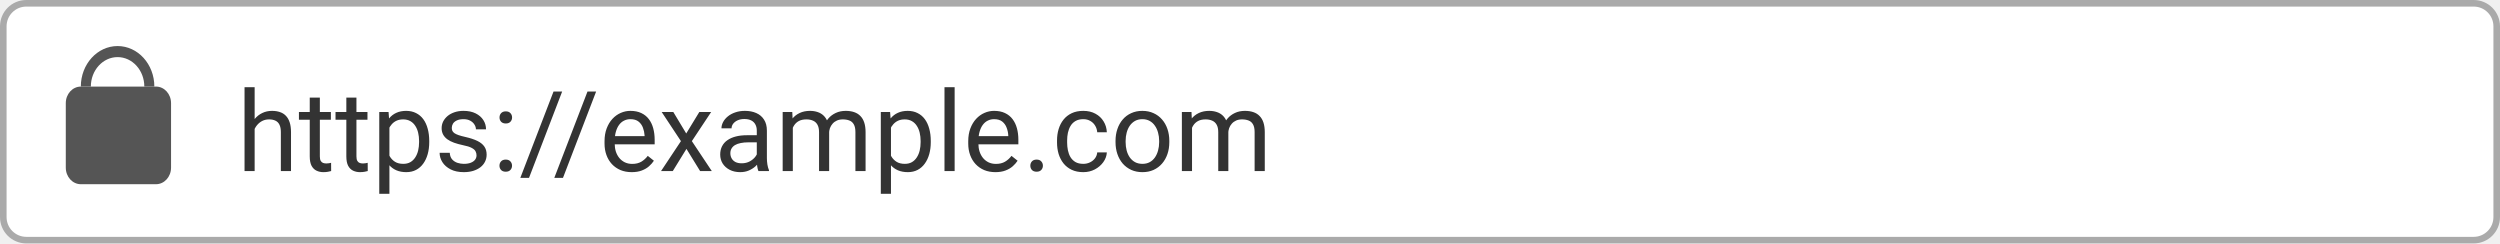
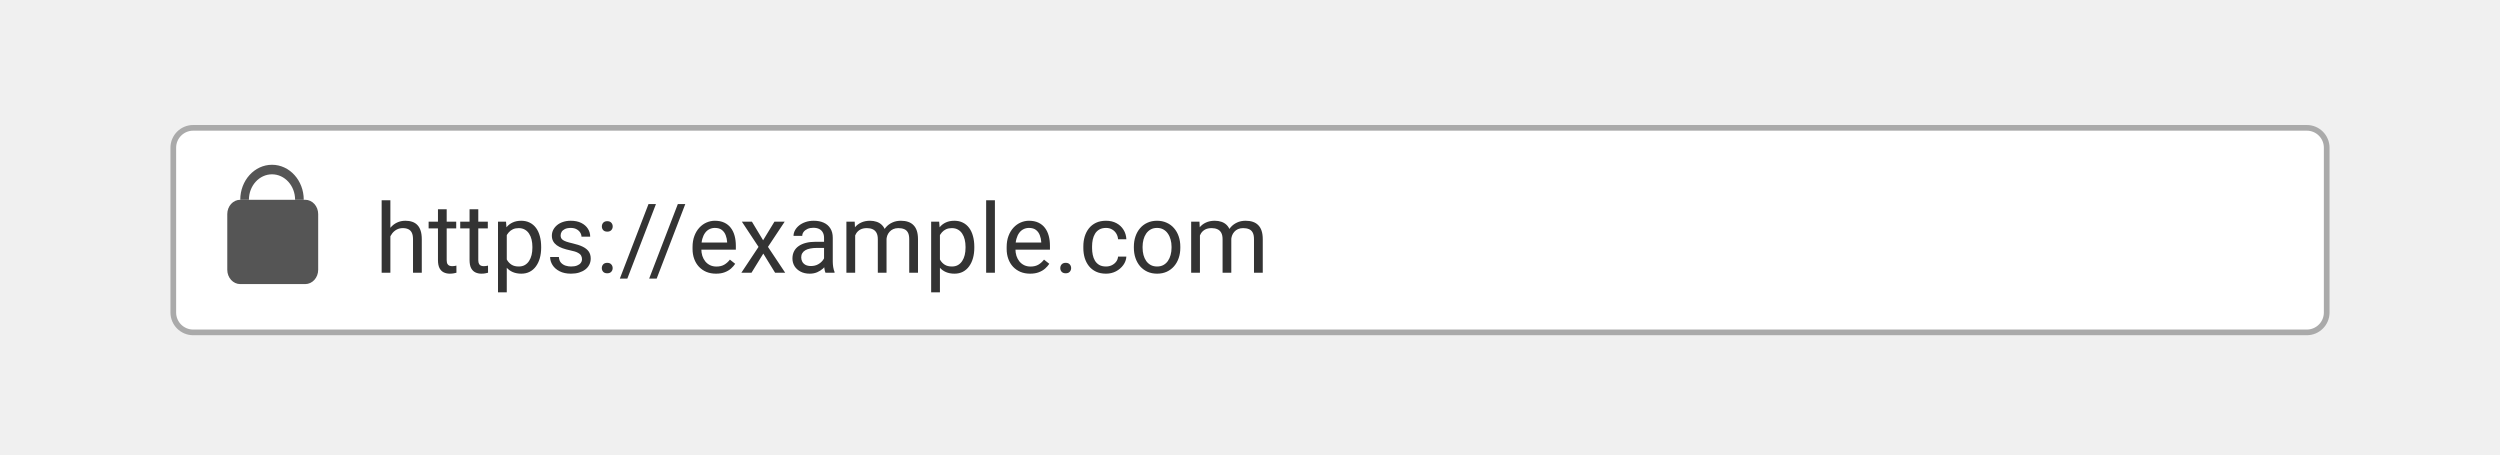
- <svg xmlns="http://www.w3.org/2000/svg" width="380" height="37" viewBox="0 0 380 37" fill="none">
-   <rect x="0.5" y="0.5" width="379" height="36" rx="3.5" fill="white" stroke="#AAAAAA" />
-   <path d="M38.706 13.25V26H37.17V13.25H38.706ZM38.341 21.169L37.702 21.144C37.707 20.53 37.798 19.963 37.976 19.442C38.153 18.917 38.402 18.46 38.723 18.073C39.044 17.685 39.425 17.387 39.868 17.176C40.316 16.96 40.812 16.852 41.354 16.852C41.797 16.852 42.195 16.913 42.549 17.035C42.904 17.151 43.205 17.34 43.454 17.6C43.709 17.86 43.902 18.197 44.035 18.612C44.168 19.022 44.234 19.523 44.234 20.115V26H42.69V20.098C42.69 19.628 42.621 19.252 42.483 18.969C42.345 18.681 42.143 18.474 41.877 18.347C41.611 18.214 41.285 18.148 40.898 18.148C40.516 18.148 40.167 18.228 39.852 18.388C39.542 18.549 39.273 18.77 39.046 19.052C38.825 19.334 38.651 19.658 38.523 20.023C38.402 20.383 38.341 20.765 38.341 21.169ZM50.294 17.019V18.197H45.438V17.019H50.294ZM47.081 14.835H48.617V23.775C48.617 24.08 48.664 24.309 48.758 24.464C48.852 24.619 48.974 24.722 49.123 24.771C49.273 24.821 49.433 24.846 49.605 24.846C49.732 24.846 49.865 24.835 50.003 24.813C50.147 24.785 50.255 24.763 50.327 24.747L50.335 26C50.214 26.039 50.053 26.075 49.854 26.108C49.66 26.147 49.425 26.166 49.148 26.166C48.772 26.166 48.426 26.091 48.111 25.942C47.795 25.793 47.544 25.544 47.355 25.195C47.173 24.841 47.081 24.365 47.081 23.767V14.835ZM55.855 17.019V18.197H50.999V17.019H55.855ZM52.643 14.835H54.179V23.775C54.179 24.08 54.226 24.309 54.32 24.464C54.414 24.619 54.536 24.722 54.685 24.771C54.834 24.821 54.995 24.846 55.166 24.846C55.294 24.846 55.427 24.835 55.565 24.813C55.709 24.785 55.817 24.763 55.889 24.747L55.897 26C55.775 26.039 55.615 26.075 55.416 26.108C55.222 26.147 54.987 26.166 54.71 26.166C54.334 26.166 53.988 26.091 53.672 25.942C53.357 25.793 53.105 25.544 52.917 25.195C52.734 24.841 52.643 24.365 52.643 23.767V14.835ZM59.192 18.745V29.453H57.648V17.019H59.06L59.192 18.745ZM65.244 21.435V21.609C65.244 22.262 65.166 22.868 65.011 23.427C64.856 23.98 64.629 24.462 64.331 24.871C64.037 25.281 63.675 25.599 63.243 25.826C62.812 26.053 62.316 26.166 61.757 26.166C61.187 26.166 60.684 26.072 60.247 25.884C59.809 25.696 59.439 25.422 59.134 25.062C58.83 24.702 58.586 24.271 58.404 23.767C58.227 23.264 58.105 22.696 58.039 22.065V21.136C58.105 20.472 58.23 19.877 58.412 19.351C58.595 18.825 58.835 18.377 59.134 18.006C59.439 17.63 59.807 17.345 60.238 17.151C60.67 16.952 61.168 16.852 61.732 16.852C62.297 16.852 62.798 16.963 63.235 17.185C63.672 17.4 64.04 17.71 64.339 18.114C64.638 18.518 64.862 19.002 65.011 19.567C65.166 20.126 65.244 20.748 65.244 21.435ZM63.7 21.609V21.435C63.7 20.986 63.653 20.566 63.559 20.173C63.465 19.774 63.318 19.426 63.119 19.127C62.925 18.823 62.676 18.585 62.372 18.413C62.067 18.236 61.705 18.148 61.284 18.148C60.897 18.148 60.559 18.214 60.272 18.347C59.989 18.48 59.748 18.659 59.549 18.886C59.35 19.108 59.187 19.362 59.06 19.65C58.938 19.932 58.846 20.225 58.786 20.53V22.68C58.896 23.067 59.051 23.432 59.251 23.775C59.45 24.113 59.715 24.387 60.047 24.597C60.379 24.802 60.797 24.904 61.301 24.904C61.716 24.904 62.073 24.819 62.372 24.647C62.676 24.47 62.925 24.229 63.119 23.925C63.318 23.62 63.465 23.272 63.559 22.879C63.653 22.48 63.7 22.057 63.7 21.609ZM72.432 23.618C72.432 23.396 72.382 23.192 72.283 23.003C72.189 22.81 71.992 22.635 71.693 22.48C71.4 22.32 70.957 22.182 70.365 22.065C69.867 21.96 69.416 21.836 69.012 21.692C68.614 21.548 68.273 21.374 67.991 21.169C67.715 20.964 67.501 20.724 67.352 20.447C67.203 20.17 67.128 19.846 67.128 19.476C67.128 19.121 67.205 18.787 67.36 18.471C67.521 18.156 67.745 17.876 68.033 17.633C68.326 17.389 68.677 17.198 69.087 17.06C69.496 16.922 69.953 16.852 70.457 16.852C71.176 16.852 71.79 16.98 72.299 17.234C72.808 17.489 73.199 17.829 73.47 18.255C73.741 18.676 73.876 19.144 73.876 19.658H72.341C72.341 19.409 72.266 19.169 72.117 18.936C71.973 18.698 71.76 18.502 71.478 18.347C71.201 18.192 70.861 18.114 70.457 18.114C70.03 18.114 69.685 18.181 69.419 18.314C69.159 18.441 68.968 18.604 68.846 18.803C68.73 19.002 68.672 19.213 68.672 19.434C68.672 19.6 68.7 19.75 68.755 19.882C68.816 20.01 68.921 20.129 69.07 20.239C69.22 20.344 69.43 20.444 69.701 20.538C69.972 20.632 70.318 20.726 70.739 20.82C71.475 20.986 72.081 21.186 72.557 21.418C73.033 21.65 73.387 21.935 73.619 22.273C73.852 22.61 73.968 23.02 73.968 23.502C73.968 23.894 73.885 24.254 73.719 24.581C73.558 24.907 73.323 25.189 73.013 25.427C72.709 25.66 72.344 25.842 71.918 25.975C71.497 26.102 71.024 26.166 70.498 26.166C69.707 26.166 69.037 26.025 68.489 25.743C67.941 25.46 67.526 25.095 67.244 24.647C66.962 24.199 66.821 23.726 66.821 23.227H68.365C68.387 23.648 68.509 23.983 68.73 24.232C68.951 24.475 69.222 24.65 69.543 24.755C69.864 24.855 70.183 24.904 70.498 24.904C70.919 24.904 71.27 24.849 71.552 24.738C71.84 24.628 72.059 24.475 72.208 24.282C72.357 24.088 72.432 23.867 72.432 23.618ZM75.918 25.186C75.918 24.926 75.999 24.708 76.159 24.531C76.325 24.348 76.563 24.257 76.873 24.257C77.183 24.257 77.418 24.348 77.579 24.531C77.745 24.708 77.828 24.926 77.828 25.186C77.828 25.441 77.745 25.657 77.579 25.834C77.418 26.011 77.183 26.1 76.873 26.1C76.563 26.1 76.325 26.011 76.159 25.834C75.999 25.657 75.918 25.441 75.918 25.186ZM75.927 17.857C75.927 17.597 76.007 17.378 76.168 17.201C76.334 17.019 76.572 16.927 76.881 16.927C77.191 16.927 77.426 17.019 77.587 17.201C77.753 17.378 77.836 17.597 77.836 17.857C77.836 18.111 77.753 18.327 77.587 18.504C77.426 18.681 77.191 18.77 76.881 18.77C76.572 18.77 76.334 18.681 76.168 18.504C76.007 18.327 75.927 18.111 75.927 17.857ZM85.448 13.914L80.409 27.038H79.089L84.136 13.914H85.448ZM90.611 13.914L85.572 27.038H84.252L89.299 13.914H90.611ZM96.015 26.166C95.389 26.166 94.822 26.061 94.313 25.851C93.809 25.635 93.375 25.333 93.01 24.946C92.65 24.558 92.373 24.099 92.18 23.568C91.986 23.037 91.889 22.456 91.889 21.825V21.476C91.889 20.746 91.997 20.095 92.213 19.525C92.429 18.95 92.722 18.463 93.093 18.064C93.463 17.666 93.884 17.364 94.355 17.16C94.825 16.955 95.312 16.852 95.815 16.852C96.457 16.852 97.011 16.963 97.476 17.185C97.946 17.406 98.331 17.716 98.629 18.114C98.928 18.507 99.15 18.972 99.293 19.509C99.437 20.04 99.509 20.621 99.509 21.252V21.941H92.802V20.688H97.974V20.571C97.951 20.173 97.868 19.785 97.725 19.409C97.586 19.033 97.365 18.723 97.061 18.48C96.756 18.236 96.341 18.114 95.815 18.114C95.467 18.114 95.146 18.189 94.853 18.338C94.559 18.482 94.308 18.698 94.097 18.986C93.887 19.274 93.724 19.625 93.607 20.04C93.491 20.455 93.433 20.934 93.433 21.476V21.825C93.433 22.251 93.491 22.652 93.607 23.028C93.729 23.399 93.903 23.726 94.13 24.008C94.363 24.29 94.642 24.511 94.969 24.672C95.301 24.832 95.677 24.913 96.098 24.913C96.64 24.913 97.099 24.802 97.476 24.581C97.852 24.359 98.181 24.063 98.463 23.692L99.393 24.431C99.199 24.724 98.953 25.004 98.654 25.27C98.356 25.535 97.987 25.751 97.55 25.917C97.119 26.083 96.607 26.166 96.015 26.166ZM102.34 17.019L104.307 20.289L106.299 17.019H108.101L105.162 21.451L108.192 26H106.416L104.34 22.63L102.265 26H100.48L103.502 21.451L100.572 17.019H102.34ZM115.032 24.464V19.841C115.032 19.487 114.96 19.18 114.816 18.919C114.678 18.654 114.467 18.449 114.185 18.305C113.903 18.161 113.554 18.089 113.139 18.089C112.752 18.089 112.411 18.156 112.118 18.289C111.83 18.421 111.604 18.596 111.438 18.811C111.277 19.027 111.197 19.26 111.197 19.509H109.661C109.661 19.188 109.744 18.87 109.91 18.554C110.076 18.239 110.314 17.954 110.624 17.699C110.939 17.439 111.316 17.234 111.753 17.085C112.196 16.93 112.688 16.852 113.23 16.852C113.883 16.852 114.459 16.963 114.957 17.185C115.461 17.406 115.854 17.741 116.136 18.189C116.424 18.632 116.567 19.188 116.567 19.857V24.041C116.567 24.34 116.592 24.658 116.642 24.996C116.697 25.333 116.778 25.624 116.883 25.867V26H115.281C115.203 25.823 115.142 25.588 115.098 25.294C115.054 24.996 115.032 24.719 115.032 24.464ZM115.297 20.555L115.314 21.634H113.762C113.325 21.634 112.934 21.67 112.591 21.742C112.248 21.808 111.96 21.91 111.728 22.049C111.496 22.187 111.319 22.361 111.197 22.572C111.075 22.776 111.014 23.017 111.014 23.294C111.014 23.576 111.078 23.834 111.205 24.066C111.332 24.298 111.523 24.484 111.778 24.622C112.038 24.755 112.356 24.821 112.732 24.821C113.203 24.821 113.618 24.722 113.978 24.523C114.337 24.323 114.622 24.08 114.833 23.792C115.048 23.504 115.165 23.225 115.181 22.954L115.837 23.692C115.798 23.925 115.693 24.182 115.521 24.464C115.35 24.747 115.12 25.018 114.833 25.278C114.55 25.532 114.213 25.745 113.82 25.917C113.432 26.083 112.995 26.166 112.508 26.166C111.9 26.166 111.366 26.047 110.906 25.809C110.452 25.571 110.098 25.253 109.844 24.855C109.595 24.451 109.47 24 109.47 23.502C109.47 23.02 109.564 22.597 109.752 22.231C109.941 21.861 110.212 21.553 110.566 21.31C110.92 21.061 111.346 20.873 111.844 20.746C112.342 20.618 112.898 20.555 113.513 20.555H115.297ZM120.51 18.803V26H118.966V17.019H120.427L120.51 18.803ZM120.195 21.169L119.481 21.144C119.486 20.53 119.567 19.963 119.722 19.442C119.877 18.917 120.106 18.46 120.411 18.073C120.715 17.685 121.094 17.387 121.548 17.176C122.002 16.96 122.527 16.852 123.125 16.852C123.546 16.852 123.933 16.913 124.287 17.035C124.641 17.151 124.948 17.337 125.208 17.591C125.469 17.846 125.671 18.172 125.814 18.571C125.958 18.969 126.03 19.451 126.03 20.015V26H124.495V20.09C124.495 19.619 124.414 19.243 124.254 18.961C124.099 18.679 123.878 18.474 123.59 18.347C123.302 18.214 122.965 18.148 122.577 18.148C122.123 18.148 121.744 18.228 121.44 18.388C121.136 18.549 120.892 18.77 120.709 19.052C120.527 19.334 120.394 19.658 120.311 20.023C120.234 20.383 120.195 20.765 120.195 21.169ZM126.014 20.322L124.984 20.638C124.99 20.145 125.07 19.672 125.225 19.218C125.386 18.765 125.615 18.36 125.914 18.006C126.218 17.652 126.592 17.373 127.035 17.168C127.477 16.958 127.984 16.852 128.554 16.852C129.035 16.852 129.461 16.916 129.832 17.044C130.208 17.171 130.524 17.367 130.778 17.633C131.038 17.893 131.235 18.228 131.368 18.637C131.5 19.047 131.567 19.534 131.567 20.098V26H130.023V20.081C130.023 19.578 129.943 19.188 129.782 18.911C129.627 18.629 129.406 18.433 129.118 18.322C128.836 18.206 128.498 18.148 128.105 18.148C127.768 18.148 127.469 18.206 127.209 18.322C126.949 18.438 126.73 18.599 126.553 18.803C126.376 19.002 126.241 19.232 126.146 19.492C126.058 19.752 126.014 20.029 126.014 20.322ZM135.427 18.745V29.453H133.883V17.019H135.294L135.427 18.745ZM141.478 21.435V21.609C141.478 22.262 141.401 22.868 141.246 23.427C141.091 23.98 140.864 24.462 140.565 24.871C140.272 25.281 139.909 25.599 139.478 25.826C139.046 26.053 138.551 26.166 137.992 26.166C137.422 26.166 136.918 26.072 136.481 25.884C136.044 25.696 135.673 25.422 135.369 25.062C135.064 24.702 134.821 24.271 134.638 23.767C134.461 23.264 134.339 22.696 134.273 22.065V21.136C134.339 20.472 134.464 19.877 134.646 19.351C134.829 18.825 135.07 18.377 135.369 18.006C135.673 17.63 136.041 17.345 136.473 17.151C136.904 16.952 137.402 16.852 137.967 16.852C138.531 16.852 139.032 16.963 139.469 17.185C139.906 17.4 140.274 17.71 140.573 18.114C140.872 18.518 141.096 19.002 141.246 19.567C141.401 20.126 141.478 20.748 141.478 21.435ZM139.934 21.609V21.435C139.934 20.986 139.887 20.566 139.793 20.173C139.699 19.774 139.552 19.426 139.353 19.127C139.159 18.823 138.91 18.585 138.606 18.413C138.302 18.236 137.939 18.148 137.519 18.148C137.131 18.148 136.794 18.214 136.506 18.347C136.224 18.48 135.983 18.659 135.784 18.886C135.584 19.108 135.421 19.362 135.294 19.65C135.172 19.932 135.081 20.225 135.02 20.53V22.68C135.131 23.067 135.286 23.432 135.485 23.775C135.684 24.113 135.95 24.387 136.282 24.597C136.614 24.802 137.032 24.904 137.535 24.904C137.95 24.904 138.307 24.819 138.606 24.647C138.91 24.47 139.159 24.229 139.353 23.925C139.552 23.62 139.699 23.272 139.793 22.879C139.887 22.48 139.934 22.057 139.934 21.609ZM145.105 13.25V26H143.562V13.25H145.105ZM151.298 26.166C150.673 26.166 150.105 26.061 149.596 25.851C149.093 25.635 148.658 25.333 148.293 24.946C147.933 24.558 147.657 24.099 147.463 23.568C147.269 23.037 147.172 22.456 147.172 21.825V21.476C147.172 20.746 147.28 20.095 147.496 19.525C147.712 18.95 148.005 18.463 148.376 18.064C148.747 17.666 149.167 17.364 149.638 17.16C150.108 16.955 150.595 16.852 151.099 16.852C151.741 16.852 152.294 16.963 152.759 17.185C153.229 17.406 153.614 17.716 153.913 18.114C154.211 18.507 154.433 18.972 154.577 19.509C154.721 20.04 154.792 20.621 154.792 21.252V21.941H148.085V20.688H153.257V20.571C153.235 20.173 153.152 19.785 153.008 19.409C152.869 19.033 152.648 18.723 152.344 18.48C152.039 18.236 151.624 18.114 151.099 18.114C150.75 18.114 150.429 18.189 150.136 18.338C149.842 18.482 149.591 18.698 149.38 18.986C149.17 19.274 149.007 19.625 148.891 20.04C148.774 20.455 148.716 20.934 148.716 21.476V21.825C148.716 22.251 148.774 22.652 148.891 23.028C149.012 23.399 149.187 23.726 149.414 24.008C149.646 24.29 149.925 24.511 150.252 24.672C150.584 24.832 150.96 24.913 151.381 24.913C151.923 24.913 152.382 24.802 152.759 24.581C153.135 24.359 153.464 24.063 153.747 23.692L154.676 24.431C154.483 24.724 154.236 25.004 153.938 25.27C153.639 25.535 153.271 25.751 152.833 25.917C152.402 26.083 151.89 26.166 151.298 26.166ZM156.61 25.186C156.61 24.926 156.691 24.708 156.851 24.531C157.017 24.348 157.255 24.257 157.565 24.257C157.875 24.257 158.11 24.348 158.271 24.531C158.437 24.708 158.52 24.926 158.52 25.186C158.52 25.441 158.437 25.657 158.271 25.834C158.11 26.011 157.875 26.1 157.565 26.1C157.255 26.1 157.017 26.011 156.851 25.834C156.691 25.657 156.61 25.441 156.61 25.186ZM164.662 24.904C165.027 24.904 165.365 24.83 165.675 24.68C165.985 24.531 166.239 24.326 166.438 24.066C166.638 23.8 166.751 23.499 166.779 23.161H168.24C168.212 23.692 168.032 24.188 167.7 24.647C167.374 25.101 166.945 25.469 166.414 25.751C165.882 26.028 165.299 26.166 164.662 26.166C163.987 26.166 163.398 26.047 162.894 25.809C162.396 25.571 161.981 25.245 161.649 24.83C161.322 24.415 161.076 23.939 160.91 23.402C160.75 22.86 160.669 22.287 160.669 21.684V21.335C160.669 20.732 160.75 20.162 160.91 19.625C161.076 19.083 161.322 18.604 161.649 18.189C161.981 17.774 162.396 17.447 162.894 17.209C163.398 16.971 163.987 16.852 164.662 16.852C165.365 16.852 165.979 16.996 166.505 17.284C167.031 17.566 167.443 17.954 167.742 18.446C168.046 18.933 168.212 19.487 168.24 20.106H166.779C166.751 19.736 166.646 19.401 166.463 19.102C166.286 18.803 166.043 18.565 165.733 18.388C165.429 18.206 165.072 18.114 164.662 18.114C164.192 18.114 163.796 18.208 163.475 18.396C163.16 18.579 162.908 18.828 162.72 19.144C162.537 19.453 162.404 19.799 162.321 20.181C162.244 20.558 162.205 20.942 162.205 21.335V21.684C162.205 22.076 162.244 22.464 162.321 22.846C162.399 23.227 162.529 23.573 162.711 23.883C162.9 24.193 163.151 24.442 163.467 24.63C163.788 24.813 164.186 24.904 164.662 24.904ZM169.56 21.609V21.418C169.56 20.77 169.654 20.17 169.842 19.617C170.03 19.058 170.301 18.574 170.655 18.164C171.009 17.749 171.438 17.428 171.942 17.201C172.445 16.969 173.01 16.852 173.635 16.852C174.266 16.852 174.833 16.969 175.337 17.201C175.846 17.428 176.278 17.749 176.632 18.164C176.992 18.574 177.265 19.058 177.454 19.617C177.642 20.17 177.736 20.77 177.736 21.418V21.609C177.736 22.256 177.642 22.857 177.454 23.41C177.265 23.963 176.992 24.448 176.632 24.863C176.278 25.272 175.849 25.593 175.345 25.826C174.847 26.053 174.283 26.166 173.652 26.166C173.021 26.166 172.454 26.053 171.95 25.826C171.447 25.593 171.015 25.272 170.655 24.863C170.301 24.448 170.03 23.963 169.842 23.41C169.654 22.857 169.56 22.256 169.56 21.609ZM171.095 21.418V21.609C171.095 22.057 171.148 22.48 171.253 22.879C171.358 23.272 171.516 23.62 171.726 23.925C171.942 24.229 172.21 24.47 172.531 24.647C172.852 24.819 173.226 24.904 173.652 24.904C174.072 24.904 174.44 24.819 174.756 24.647C175.077 24.47 175.342 24.229 175.553 23.925C175.763 23.62 175.921 23.272 176.026 22.879C176.137 22.48 176.192 22.057 176.192 21.609V21.418C176.192 20.975 176.137 20.558 176.026 20.165C175.921 19.766 175.76 19.415 175.544 19.11C175.334 18.8 175.069 18.557 174.748 18.38C174.432 18.203 174.061 18.114 173.635 18.114C173.215 18.114 172.844 18.203 172.523 18.38C172.208 18.557 171.942 18.8 171.726 19.11C171.516 19.415 171.358 19.766 171.253 20.165C171.148 20.558 171.095 20.975 171.095 21.418ZM181.189 18.803V26H179.645V17.019H181.106L181.189 18.803ZM180.874 21.169L180.16 21.144C180.165 20.53 180.245 19.963 180.4 19.442C180.555 18.917 180.785 18.46 181.089 18.073C181.394 17.685 181.773 17.387 182.227 17.176C182.68 16.96 183.206 16.852 183.804 16.852C184.224 16.852 184.612 16.913 184.966 17.035C185.32 17.151 185.627 17.337 185.887 17.591C186.147 17.846 186.349 18.172 186.493 18.571C186.637 18.969 186.709 19.451 186.709 20.015V26H185.173V20.09C185.173 19.619 185.093 19.243 184.933 18.961C184.778 18.679 184.556 18.474 184.269 18.347C183.981 18.214 183.643 18.148 183.256 18.148C182.802 18.148 182.423 18.228 182.119 18.388C181.814 18.549 181.571 18.77 181.388 19.052C181.206 19.334 181.073 19.658 180.99 20.023C180.912 20.383 180.874 20.765 180.874 21.169ZM186.692 20.322L185.663 20.638C185.669 20.145 185.749 19.672 185.904 19.218C186.064 18.765 186.294 18.36 186.593 18.006C186.897 17.652 187.271 17.373 187.713 17.168C188.156 16.958 188.662 16.852 189.232 16.852C189.714 16.852 190.14 16.916 190.511 17.044C190.887 17.171 191.202 17.367 191.457 17.633C191.717 17.893 191.914 18.228 192.046 18.637C192.179 19.047 192.246 19.534 192.246 20.098V26H190.702V20.081C190.702 19.578 190.621 19.188 190.461 18.911C190.306 18.629 190.085 18.433 189.797 18.322C189.515 18.206 189.177 18.148 188.784 18.148C188.447 18.148 188.148 18.206 187.888 18.322C187.628 18.438 187.409 18.599 187.232 18.803C187.055 19.002 186.919 19.232 186.825 19.492C186.737 19.752 186.692 20.029 186.692 20.322Z" fill="#333333" />
-   <path d="M10 15.68C10 14.288 11.023 13.16 12.286 13.16H23.714C24.977 13.16 26 14.288 26 15.68V25.48C26 26.872 24.977 28 23.714 28H12.286C11.023 28 10 26.872 10 25.48V15.68Z" fill="#555555" />
-   <path fill-rule="evenodd" clip-rule="evenodd" d="M17.873 13.16C20.117 13.16 20.032 13.16 21.936 13.16C21.936 10.686 20.117 8.68 17.873 8.68C15.629 8.68 13.809 10.686 13.809 13.16C15.587 13.16 15.629 13.16 17.873 13.16ZM17.873 13.16C20.959 13.16 20.286 13.16 23.46 13.16C23.46 9.758 20.959 7 17.873 7C14.787 7 12.286 9.758 12.286 13.16C15.587 13.16 14.787 13.16 17.873 13.16Z" fill="#555555" />
+ <svg xmlns="http://www.w3.org/2000/svg" width="440" height="80" viewBox="0 0 440 80" fill="none">
+   <rect x="30.5" y="22.5" width="379" height="36" rx="3.5" fill="white" stroke="#AAAAAA" />
+   <path d="M68.706 35.25V48H67.17V35.25H68.706ZM68.341 43.169L67.702 43.144C67.707 42.53 67.799 41.963 67.976 41.442C68.153 40.917 68.402 40.46 68.723 40.073C69.044 39.685 69.425 39.387 69.868 39.176C70.316 38.96 70.812 38.852 71.354 38.852C71.797 38.852 72.195 38.913 72.549 39.035C72.903 39.151 73.205 39.34 73.454 39.6C73.709 39.86 73.902 40.197 74.035 40.612C74.168 41.022 74.234 41.523 74.234 42.115V48H72.69V42.098C72.69 41.628 72.621 41.252 72.483 40.969C72.345 40.681 72.143 40.474 71.877 40.347C71.611 40.214 71.285 40.148 70.897 40.148C70.516 40.148 70.167 40.228 69.852 40.388C69.542 40.549 69.273 40.77 69.046 41.052C68.825 41.334 68.651 41.658 68.523 42.023C68.402 42.383 68.341 42.765 68.341 43.169ZM80.294 39.019V40.197H75.438V39.019H80.294ZM77.082 36.835H78.617V45.775C78.617 46.08 78.664 46.309 78.758 46.464C78.852 46.619 78.974 46.722 79.124 46.772C79.273 46.821 79.433 46.846 79.605 46.846C79.732 46.846 79.865 46.835 80.003 46.813C80.147 46.785 80.255 46.763 80.327 46.747L80.335 48C80.214 48.039 80.053 48.075 79.854 48.108C79.66 48.147 79.425 48.166 79.148 48.166C78.772 48.166 78.426 48.091 78.111 47.942C77.795 47.792 77.544 47.544 77.356 47.195C77.173 46.841 77.082 46.365 77.082 45.767V36.835ZM85.856 39.019V40.197H80.999V39.019H85.856ZM82.643 36.835H84.179V45.775C84.179 46.08 84.226 46.309 84.32 46.464C84.414 46.619 84.536 46.722 84.685 46.772C84.835 46.821 84.995 46.846 85.166 46.846C85.294 46.846 85.427 46.835 85.565 46.813C85.709 46.785 85.817 46.763 85.889 46.747L85.897 48C85.775 48.039 85.615 48.075 85.415 48.108C85.222 48.147 84.987 48.166 84.71 48.166C84.334 48.166 83.988 48.091 83.672 47.942C83.357 47.792 83.105 47.544 82.917 47.195C82.734 46.841 82.643 46.365 82.643 45.767V36.835ZM89.192 40.745V51.453H87.648V39.019H89.06L89.192 40.745ZM95.244 43.435V43.609C95.244 44.262 95.166 44.868 95.011 45.427C94.856 45.98 94.629 46.462 94.331 46.871C94.037 47.281 93.675 47.599 93.243 47.826C92.811 48.053 92.316 48.166 91.757 48.166C91.187 48.166 90.684 48.072 90.247 47.884C89.809 47.696 89.439 47.422 89.134 47.062C88.83 46.702 88.586 46.271 88.404 45.767C88.227 45.264 88.105 44.696 88.039 44.065V43.136C88.105 42.472 88.23 41.877 88.412 41.351C88.595 40.825 88.835 40.377 89.134 40.006C89.439 39.63 89.807 39.345 90.238 39.151C90.67 38.952 91.168 38.852 91.732 38.852C92.297 38.852 92.798 38.963 93.235 39.185C93.672 39.4 94.04 39.71 94.339 40.114C94.638 40.518 94.862 41.002 95.011 41.567C95.166 42.126 95.244 42.748 95.244 43.435ZM93.7 43.609V43.435C93.7 42.986 93.653 42.566 93.559 42.173C93.465 41.774 93.318 41.426 93.119 41.127C92.925 40.823 92.676 40.585 92.372 40.413C92.067 40.236 91.705 40.148 91.284 40.148C90.897 40.148 90.559 40.214 90.272 40.347C89.989 40.48 89.749 40.659 89.549 40.886C89.35 41.108 89.187 41.362 89.06 41.65C88.938 41.932 88.847 42.225 88.786 42.53V44.68C88.896 45.067 89.051 45.432 89.251 45.775C89.45 46.113 89.715 46.387 90.047 46.597C90.379 46.802 90.797 46.904 91.301 46.904C91.716 46.904 92.073 46.819 92.372 46.647C92.676 46.47 92.925 46.229 93.119 45.925C93.318 45.62 93.465 45.272 93.559 44.879C93.653 44.48 93.7 44.057 93.7 43.609ZM102.432 45.618C102.432 45.396 102.382 45.192 102.283 45.003C102.189 44.81 101.992 44.635 101.693 44.48C101.4 44.32 100.957 44.182 100.365 44.065C99.867 43.96 99.416 43.836 99.012 43.692C98.614 43.548 98.273 43.374 97.991 43.169C97.715 42.964 97.501 42.724 97.352 42.447C97.203 42.17 97.128 41.846 97.128 41.476C97.128 41.121 97.205 40.787 97.36 40.471C97.521 40.156 97.745 39.876 98.033 39.633C98.326 39.389 98.677 39.198 99.087 39.06C99.496 38.922 99.953 38.852 100.457 38.852C101.176 38.852 101.79 38.98 102.299 39.234C102.808 39.489 103.199 39.829 103.47 40.255C103.741 40.676 103.876 41.144 103.876 41.658H102.341C102.341 41.409 102.266 41.169 102.117 40.936C101.973 40.698 101.76 40.502 101.478 40.347C101.201 40.192 100.861 40.114 100.457 40.114C100.03 40.114 99.685 40.181 99.419 40.313C99.159 40.441 98.968 40.604 98.846 40.803C98.73 41.002 98.672 41.213 98.672 41.434C98.672 41.6 98.7 41.749 98.755 41.882C98.816 42.01 98.921 42.129 99.07 42.239C99.22 42.344 99.43 42.444 99.701 42.538C99.972 42.632 100.318 42.726 100.739 42.82C101.475 42.986 102.081 43.185 102.557 43.418C103.033 43.65 103.387 43.935 103.619 44.273C103.852 44.611 103.968 45.02 103.968 45.502C103.968 45.894 103.885 46.254 103.719 46.581C103.558 46.907 103.323 47.189 103.013 47.427C102.709 47.66 102.344 47.842 101.917 47.975C101.497 48.102 101.024 48.166 100.498 48.166C99.707 48.166 99.037 48.025 98.489 47.743C97.941 47.46 97.526 47.095 97.244 46.647C96.962 46.199 96.821 45.726 96.821 45.227H98.365C98.387 45.648 98.509 45.983 98.73 46.232C98.951 46.475 99.222 46.65 99.543 46.755C99.864 46.855 100.183 46.904 100.498 46.904C100.919 46.904 101.27 46.849 101.552 46.738C101.84 46.628 102.059 46.475 102.208 46.282C102.357 46.088 102.432 45.867 102.432 45.618ZM105.918 47.187C105.918 46.926 105.999 46.708 106.159 46.531C106.325 46.348 106.563 46.257 106.873 46.257C107.183 46.257 107.418 46.348 107.579 46.531C107.745 46.708 107.828 46.926 107.828 47.187C107.828 47.441 107.745 47.657 107.579 47.834C107.418 48.011 107.183 48.1 106.873 48.1C106.563 48.1 106.325 48.011 106.159 47.834C105.999 47.657 105.918 47.441 105.918 47.187ZM105.927 39.857C105.927 39.597 106.007 39.378 106.167 39.201C106.333 39.019 106.571 38.927 106.881 38.927C107.191 38.927 107.426 39.019 107.587 39.201C107.753 39.378 107.836 39.597 107.836 39.857C107.836 40.111 107.753 40.327 107.587 40.504C107.426 40.681 107.191 40.77 106.881 40.77C106.571 40.77 106.333 40.681 106.167 40.504C106.007 40.327 105.927 40.111 105.927 39.857ZM115.448 35.914L110.409 49.038H109.089L114.136 35.914H115.448ZM120.611 35.914L115.572 49.038H114.252L119.299 35.914H120.611ZM126.015 48.166C125.389 48.166 124.822 48.061 124.313 47.851C123.809 47.635 123.375 47.333 123.01 46.946C122.65 46.558 122.373 46.099 122.18 45.568C121.986 45.037 121.889 44.456 121.889 43.825V43.476C121.889 42.746 121.997 42.095 122.213 41.525C122.429 40.95 122.722 40.463 123.093 40.065C123.464 39.666 123.884 39.364 124.354 39.16C124.825 38.955 125.312 38.852 125.815 38.852C126.457 38.852 127.011 38.963 127.476 39.185C127.946 39.406 128.331 39.716 128.629 40.114C128.928 40.507 129.15 40.972 129.293 41.509C129.437 42.04 129.509 42.621 129.509 43.252V43.941H122.802V42.688H127.974V42.571C127.951 42.173 127.868 41.785 127.725 41.409C127.586 41.033 127.365 40.723 127.061 40.48C126.756 40.236 126.341 40.114 125.815 40.114C125.467 40.114 125.146 40.189 124.853 40.338C124.559 40.482 124.307 40.698 124.097 40.986C123.887 41.274 123.724 41.625 123.607 42.04C123.491 42.455 123.433 42.934 123.433 43.476V43.825C123.433 44.251 123.491 44.652 123.607 45.028C123.729 45.399 123.903 45.726 124.13 46.008C124.363 46.29 124.642 46.511 124.969 46.672C125.301 46.832 125.677 46.913 126.098 46.913C126.64 46.913 127.099 46.802 127.476 46.581C127.852 46.359 128.181 46.063 128.463 45.692L129.393 46.431C129.199 46.724 128.953 47.004 128.654 47.27C128.355 47.535 127.987 47.751 127.55 47.917C127.119 48.083 126.607 48.166 126.015 48.166ZM132.34 39.019L134.307 42.289L136.299 39.019H138.101L135.162 43.451L138.192 48H136.416L134.34 44.63L132.265 48H130.48L133.502 43.451L130.572 39.019H132.34ZM145.032 46.464V41.841C145.032 41.487 144.96 41.179 144.816 40.919C144.678 40.654 144.467 40.449 144.185 40.305C143.903 40.161 143.554 40.089 143.139 40.089C142.752 40.089 142.411 40.156 142.118 40.289C141.83 40.421 141.604 40.596 141.438 40.812C141.277 41.027 141.197 41.26 141.197 41.509H139.661C139.661 41.188 139.744 40.87 139.91 40.554C140.076 40.239 140.314 39.954 140.624 39.699C140.939 39.439 141.316 39.234 141.753 39.085C142.196 38.93 142.688 38.852 143.23 38.852C143.883 38.852 144.459 38.963 144.957 39.185C145.461 39.406 145.854 39.741 146.136 40.189C146.424 40.632 146.567 41.188 146.567 41.857V46.041C146.567 46.34 146.592 46.658 146.642 46.996C146.697 47.333 146.778 47.624 146.883 47.867V48H145.281C145.203 47.823 145.142 47.588 145.098 47.294C145.054 46.996 145.032 46.719 145.032 46.464ZM145.297 42.555L145.314 43.634H143.762C143.325 43.634 142.934 43.67 142.591 43.742C142.248 43.808 141.96 43.91 141.728 44.049C141.496 44.187 141.319 44.361 141.197 44.572C141.075 44.776 141.014 45.017 141.014 45.294C141.014 45.576 141.078 45.834 141.205 46.066C141.332 46.298 141.523 46.484 141.778 46.622C142.038 46.755 142.356 46.821 142.732 46.821C143.203 46.821 143.618 46.722 143.978 46.523C144.337 46.323 144.622 46.08 144.833 45.792C145.048 45.504 145.165 45.225 145.181 44.954L145.837 45.692C145.798 45.925 145.693 46.182 145.521 46.464C145.35 46.747 145.12 47.018 144.833 47.278C144.55 47.532 144.213 47.745 143.82 47.917C143.432 48.083 142.995 48.166 142.508 48.166C141.9 48.166 141.366 48.047 140.906 47.809C140.452 47.571 140.098 47.253 139.844 46.855C139.595 46.45 139.47 45.999 139.47 45.502C139.47 45.02 139.564 44.597 139.752 44.231C139.941 43.861 140.212 43.553 140.566 43.31C140.92 43.061 141.346 42.873 141.844 42.746C142.342 42.618 142.898 42.555 143.513 42.555H145.297ZM150.51 40.803V48H148.966V39.019H150.427L150.51 40.803ZM150.195 43.169L149.481 43.144C149.486 42.53 149.567 41.963 149.722 41.442C149.877 40.917 150.106 40.46 150.411 40.073C150.715 39.685 151.094 39.387 151.548 39.176C152.002 38.96 152.527 38.852 153.125 38.852C153.546 38.852 153.933 38.913 154.287 39.035C154.641 39.151 154.948 39.337 155.208 39.591C155.469 39.846 155.671 40.172 155.814 40.571C155.958 40.969 156.03 41.451 156.03 42.015V48H154.495V42.09C154.495 41.62 154.414 41.243 154.254 40.961C154.099 40.679 153.878 40.474 153.59 40.347C153.302 40.214 152.965 40.148 152.577 40.148C152.123 40.148 151.744 40.228 151.44 40.388C151.136 40.549 150.892 40.77 150.709 41.052C150.527 41.334 150.394 41.658 150.311 42.023C150.234 42.383 150.195 42.765 150.195 43.169ZM156.014 42.322L154.984 42.638C154.99 42.145 155.07 41.672 155.225 41.218C155.386 40.764 155.615 40.361 155.914 40.006C156.218 39.652 156.592 39.373 157.035 39.168C157.477 38.958 157.984 38.852 158.554 38.852C159.035 38.852 159.461 38.916 159.832 39.044C160.208 39.171 160.524 39.367 160.778 39.633C161.038 39.893 161.235 40.228 161.368 40.637C161.5 41.047 161.567 41.534 161.567 42.098V48H160.023V42.081C160.023 41.578 159.943 41.188 159.782 40.911C159.627 40.629 159.406 40.432 159.118 40.322C158.836 40.206 158.498 40.148 158.105 40.148C157.768 40.148 157.469 40.206 157.209 40.322C156.949 40.438 156.73 40.599 156.553 40.803C156.376 41.002 156.241 41.232 156.146 41.492C156.058 41.752 156.014 42.029 156.014 42.322ZM165.427 40.745V51.453H163.883V39.019H165.294L165.427 40.745ZM171.478 43.435V43.609C171.478 44.262 171.401 44.868 171.246 45.427C171.091 45.98 170.864 46.462 170.565 46.871C170.272 47.281 169.909 47.599 169.478 47.826C169.046 48.053 168.551 48.166 167.992 48.166C167.422 48.166 166.918 48.072 166.481 47.884C166.044 47.696 165.673 47.422 165.369 47.062C165.064 46.702 164.821 46.271 164.638 45.767C164.461 45.264 164.339 44.696 164.273 44.065V43.136C164.339 42.472 164.464 41.877 164.646 41.351C164.829 40.825 165.07 40.377 165.369 40.006C165.673 39.63 166.041 39.345 166.473 39.151C166.904 38.952 167.402 38.852 167.967 38.852C168.531 38.852 169.032 38.963 169.469 39.185C169.906 39.4 170.274 39.71 170.573 40.114C170.872 40.518 171.096 41.002 171.246 41.567C171.401 42.126 171.478 42.748 171.478 43.435ZM169.934 43.609V43.435C169.934 42.986 169.887 42.566 169.793 42.173C169.699 41.774 169.552 41.426 169.353 41.127C169.159 40.823 168.91 40.585 168.606 40.413C168.302 40.236 167.939 40.148 167.519 40.148C167.131 40.148 166.794 40.214 166.506 40.347C166.224 40.48 165.983 40.659 165.784 40.886C165.584 41.108 165.421 41.362 165.294 41.65C165.172 41.932 165.081 42.225 165.02 42.53V44.68C165.131 45.067 165.286 45.432 165.485 45.775C165.684 46.113 165.95 46.387 166.282 46.597C166.614 46.802 167.032 46.904 167.535 46.904C167.95 46.904 168.307 46.819 168.606 46.647C168.91 46.47 169.159 46.229 169.353 45.925C169.552 45.62 169.699 45.272 169.793 44.879C169.887 44.48 169.934 44.057 169.934 43.609ZM175.105 35.25V48H173.562V35.25H175.105ZM181.298 48.166C180.673 48.166 180.105 48.061 179.596 47.851C179.093 47.635 178.658 47.333 178.293 46.946C177.933 46.558 177.657 46.099 177.463 45.568C177.269 45.037 177.172 44.456 177.172 43.825V43.476C177.172 42.746 177.28 42.095 177.496 41.525C177.712 40.95 178.005 40.463 178.376 40.065C178.747 39.666 179.167 39.364 179.638 39.16C180.108 38.955 180.595 38.852 181.099 38.852C181.741 38.852 182.294 38.963 182.759 39.185C183.229 39.406 183.614 39.716 183.913 40.114C184.211 40.507 184.433 40.972 184.577 41.509C184.721 42.04 184.792 42.621 184.792 43.252V43.941H178.085V42.688H183.257V42.571C183.235 42.173 183.152 41.785 183.008 41.409C182.869 41.033 182.648 40.723 182.344 40.48C182.039 40.236 181.624 40.114 181.099 40.114C180.75 40.114 180.429 40.189 180.136 40.338C179.842 40.482 179.591 40.698 179.38 40.986C179.17 41.274 179.007 41.625 178.891 42.04C178.774 42.455 178.716 42.934 178.716 43.476V43.825C178.716 44.251 178.774 44.652 178.891 45.028C179.012 45.399 179.187 45.726 179.414 46.008C179.646 46.29 179.925 46.511 180.252 46.672C180.584 46.832 180.96 46.913 181.381 46.913C181.923 46.913 182.382 46.802 182.759 46.581C183.135 46.359 183.464 46.063 183.747 45.692L184.676 46.431C184.483 46.724 184.236 47.004 183.938 47.27C183.639 47.535 183.271 47.751 182.833 47.917C182.402 48.083 181.89 48.166 181.298 48.166ZM186.61 47.187C186.61 46.926 186.691 46.708 186.851 46.531C187.017 46.348 187.255 46.257 187.565 46.257C187.875 46.257 188.11 46.348 188.271 46.531C188.437 46.708 188.52 46.926 188.52 47.187C188.52 47.441 188.437 47.657 188.271 47.834C188.11 48.011 187.875 48.1 187.565 48.1C187.255 48.1 187.017 48.011 186.851 47.834C186.691 47.657 186.61 47.441 186.61 47.187ZM194.662 46.904C195.027 46.904 195.365 46.83 195.675 46.68C195.985 46.531 196.239 46.326 196.438 46.066C196.638 45.8 196.751 45.499 196.779 45.161H198.24C198.212 45.692 198.032 46.188 197.7 46.647C197.374 47.101 196.945 47.469 196.414 47.751C195.882 48.028 195.299 48.166 194.662 48.166C193.987 48.166 193.398 48.047 192.894 47.809C192.396 47.571 191.981 47.245 191.649 46.83C191.322 46.415 191.076 45.939 190.91 45.402C190.75 44.859 190.669 44.287 190.669 43.684V43.335C190.669 42.732 190.75 42.162 190.91 41.625C191.076 41.083 191.322 40.604 191.649 40.189C191.981 39.774 192.396 39.447 192.894 39.209C193.398 38.971 193.987 38.852 194.662 38.852C195.365 38.852 195.979 38.996 196.505 39.284C197.031 39.566 197.443 39.954 197.742 40.446C198.046 40.933 198.212 41.487 198.24 42.106H196.779C196.751 41.736 196.646 41.401 196.463 41.102C196.286 40.803 196.043 40.565 195.733 40.388C195.429 40.206 195.072 40.114 194.662 40.114C194.192 40.114 193.796 40.208 193.475 40.397C193.16 40.579 192.908 40.828 192.72 41.144C192.537 41.453 192.404 41.799 192.321 42.181C192.244 42.557 192.205 42.942 192.205 43.335V43.684C192.205 44.077 192.244 44.464 192.321 44.846C192.399 45.227 192.529 45.573 192.711 45.883C192.9 46.193 193.151 46.442 193.467 46.63C193.788 46.813 194.186 46.904 194.662 46.904ZM199.56 43.609V43.418C199.56 42.77 199.654 42.17 199.842 41.617C200.03 41.058 200.301 40.574 200.655 40.164C201.009 39.749 201.438 39.428 201.942 39.201C202.445 38.969 203.01 38.852 203.635 38.852C204.266 38.852 204.833 38.969 205.337 39.201C205.846 39.428 206.278 39.749 206.632 40.164C206.992 40.574 207.265 41.058 207.454 41.617C207.642 42.17 207.736 42.77 207.736 43.418V43.609C207.736 44.256 207.642 44.857 207.454 45.41C207.265 45.964 206.992 46.448 206.632 46.863C206.278 47.272 205.849 47.593 205.345 47.826C204.847 48.053 204.283 48.166 203.652 48.166C203.021 48.166 202.454 48.053 201.95 47.826C201.447 47.593 201.015 47.272 200.655 46.863C200.301 46.448 200.03 45.964 199.842 45.41C199.654 44.857 199.56 44.256 199.56 43.609ZM201.095 43.418V43.609C201.095 44.057 201.148 44.48 201.253 44.879C201.358 45.272 201.516 45.62 201.726 45.925C201.942 46.229 202.21 46.47 202.531 46.647C202.852 46.819 203.226 46.904 203.652 46.904C204.072 46.904 204.44 46.819 204.756 46.647C205.077 46.47 205.342 46.229 205.553 45.925C205.763 45.62 205.921 45.272 206.026 44.879C206.137 44.48 206.192 44.057 206.192 43.609V43.418C206.192 42.975 206.137 42.557 206.026 42.165C205.921 41.766 205.76 41.415 205.544 41.11C205.334 40.8 205.069 40.557 204.748 40.38C204.432 40.203 204.061 40.114 203.635 40.114C203.215 40.114 202.844 40.203 202.523 40.38C202.208 40.557 201.942 40.8 201.726 41.11C201.516 41.415 201.358 41.766 201.253 42.165C201.148 42.557 201.095 42.975 201.095 43.418ZM211.189 40.803V48H209.645V39.019H211.106L211.189 40.803ZM210.874 43.169L210.16 43.144C210.165 42.53 210.245 41.963 210.4 41.442C210.555 40.917 210.785 40.46 211.089 40.073C211.394 39.685 211.773 39.387 212.227 39.176C212.68 38.96 213.206 38.852 213.804 38.852C214.224 38.852 214.612 38.913 214.966 39.035C215.32 39.151 215.627 39.337 215.887 39.591C216.147 39.846 216.349 40.172 216.493 40.571C216.637 40.969 216.709 41.451 216.709 42.015V48H215.173V42.09C215.173 41.62 215.093 41.243 214.933 40.961C214.778 40.679 214.556 40.474 214.269 40.347C213.981 40.214 213.643 40.148 213.256 40.148C212.802 40.148 212.423 40.228 212.119 40.388C211.814 40.549 211.571 40.77 211.388 41.052C211.206 41.334 211.073 41.658 210.99 42.023C210.912 42.383 210.874 42.765 210.874 43.169ZM216.692 42.322L215.663 42.638C215.669 42.145 215.749 41.672 215.904 41.218C216.064 40.764 216.294 40.361 216.593 40.006C216.897 39.652 217.271 39.373 217.713 39.168C218.156 38.958 218.662 38.852 219.232 38.852C219.714 38.852 220.14 38.916 220.511 39.044C220.887 39.171 221.202 39.367 221.457 39.633C221.717 39.893 221.914 40.228 222.046 40.637C222.179 41.047 222.246 41.534 222.246 42.098V48H220.702V42.081C220.702 41.578 220.621 41.188 220.461 40.911C220.306 40.629 220.085 40.432 219.797 40.322C219.515 40.206 219.177 40.148 218.784 40.148C218.447 40.148 218.148 40.206 217.888 40.322C217.628 40.438 217.409 40.599 217.232 40.803C217.055 41.002 216.919 41.232 216.825 41.492C216.737 41.752 216.692 42.029 216.692 42.322Z" fill="#333333" />
+   <path d="M40 37.68C40 36.288 41.023 35.16 42.286 35.16H53.714C54.977 35.16 56 36.288 56 37.68V47.48C56 48.872 54.977 50 53.714 50H42.286C41.023 50 40 48.872 40 47.48V37.68Z" fill="#555555" />
+   <path fill-rule="evenodd" clip-rule="evenodd" d="M47.873 35.16C50.117 35.16 50.032 35.16 51.937 35.16C51.937 32.686 50.117 30.68 47.873 30.68C45.629 30.68 43.809 32.686 43.809 35.16C45.587 35.16 45.629 35.16 47.873 35.16ZM47.873 35.16C50.959 35.16 50.286 35.16 53.46 35.16C53.46 31.758 50.959 29 47.873 29C44.787 29 42.286 31.758 42.286 35.16C45.587 35.16 44.787 35.16 47.873 35.16Z" fill="#555555" />
</svg>
